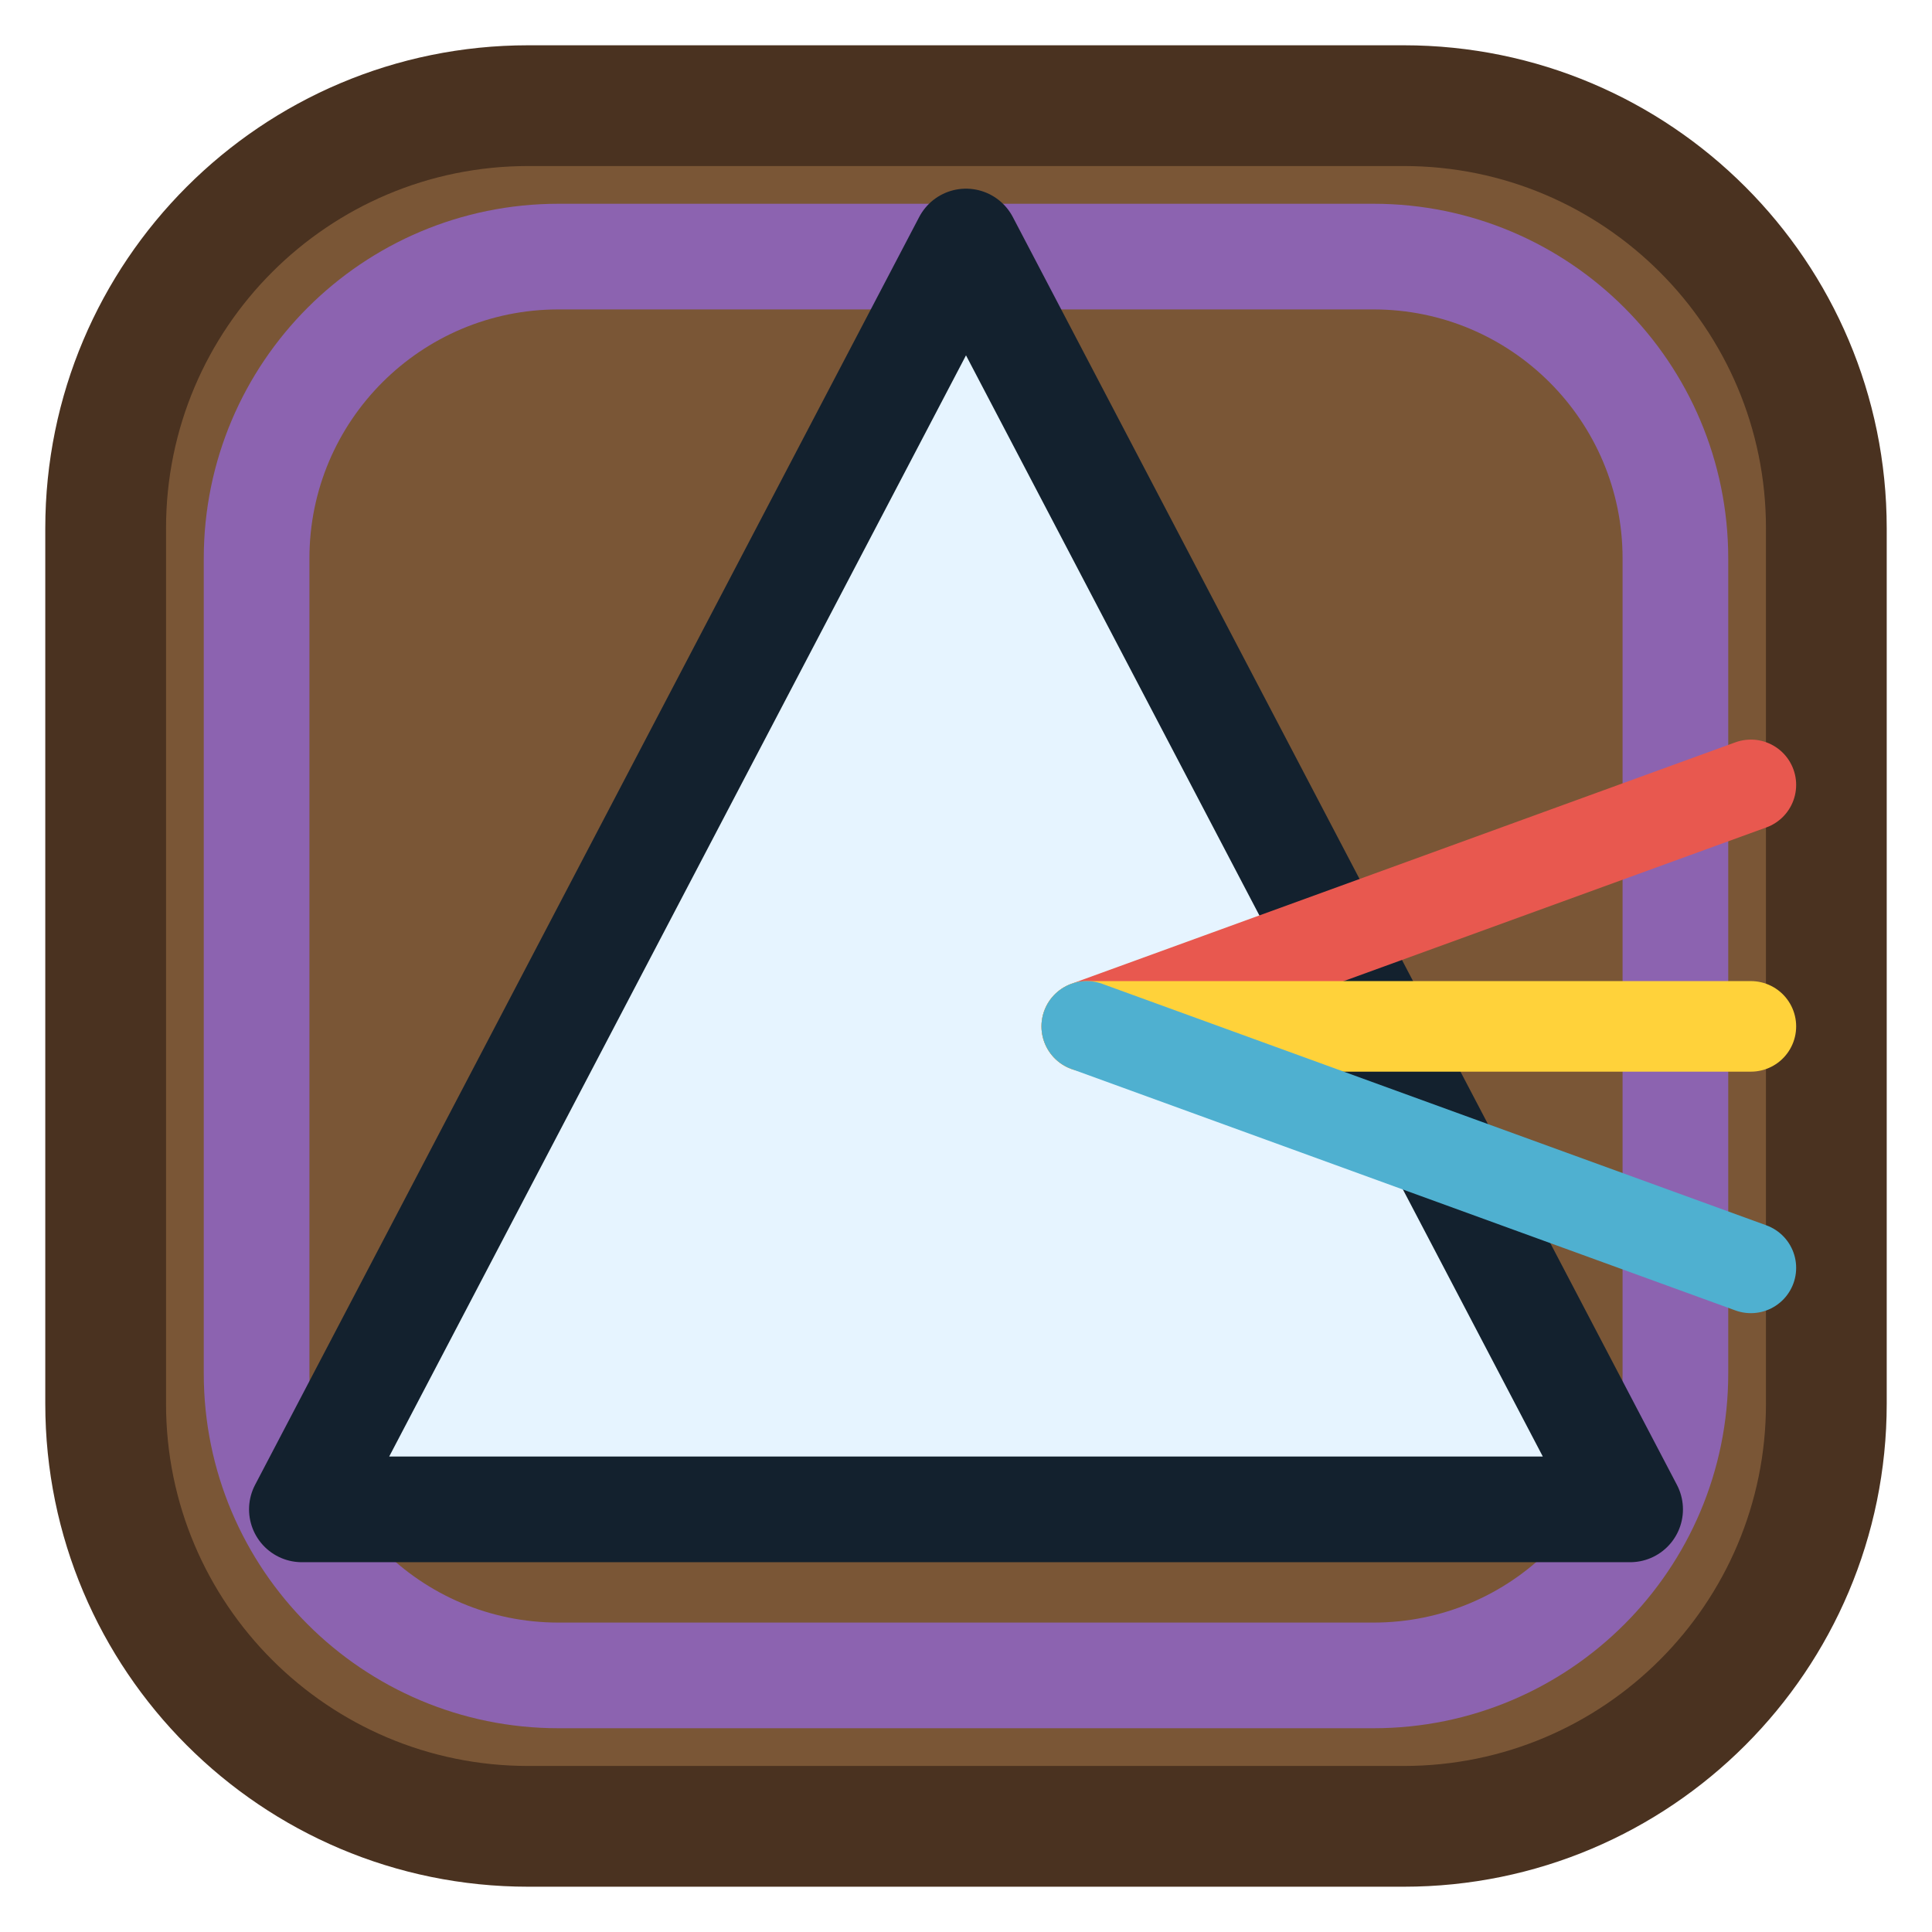
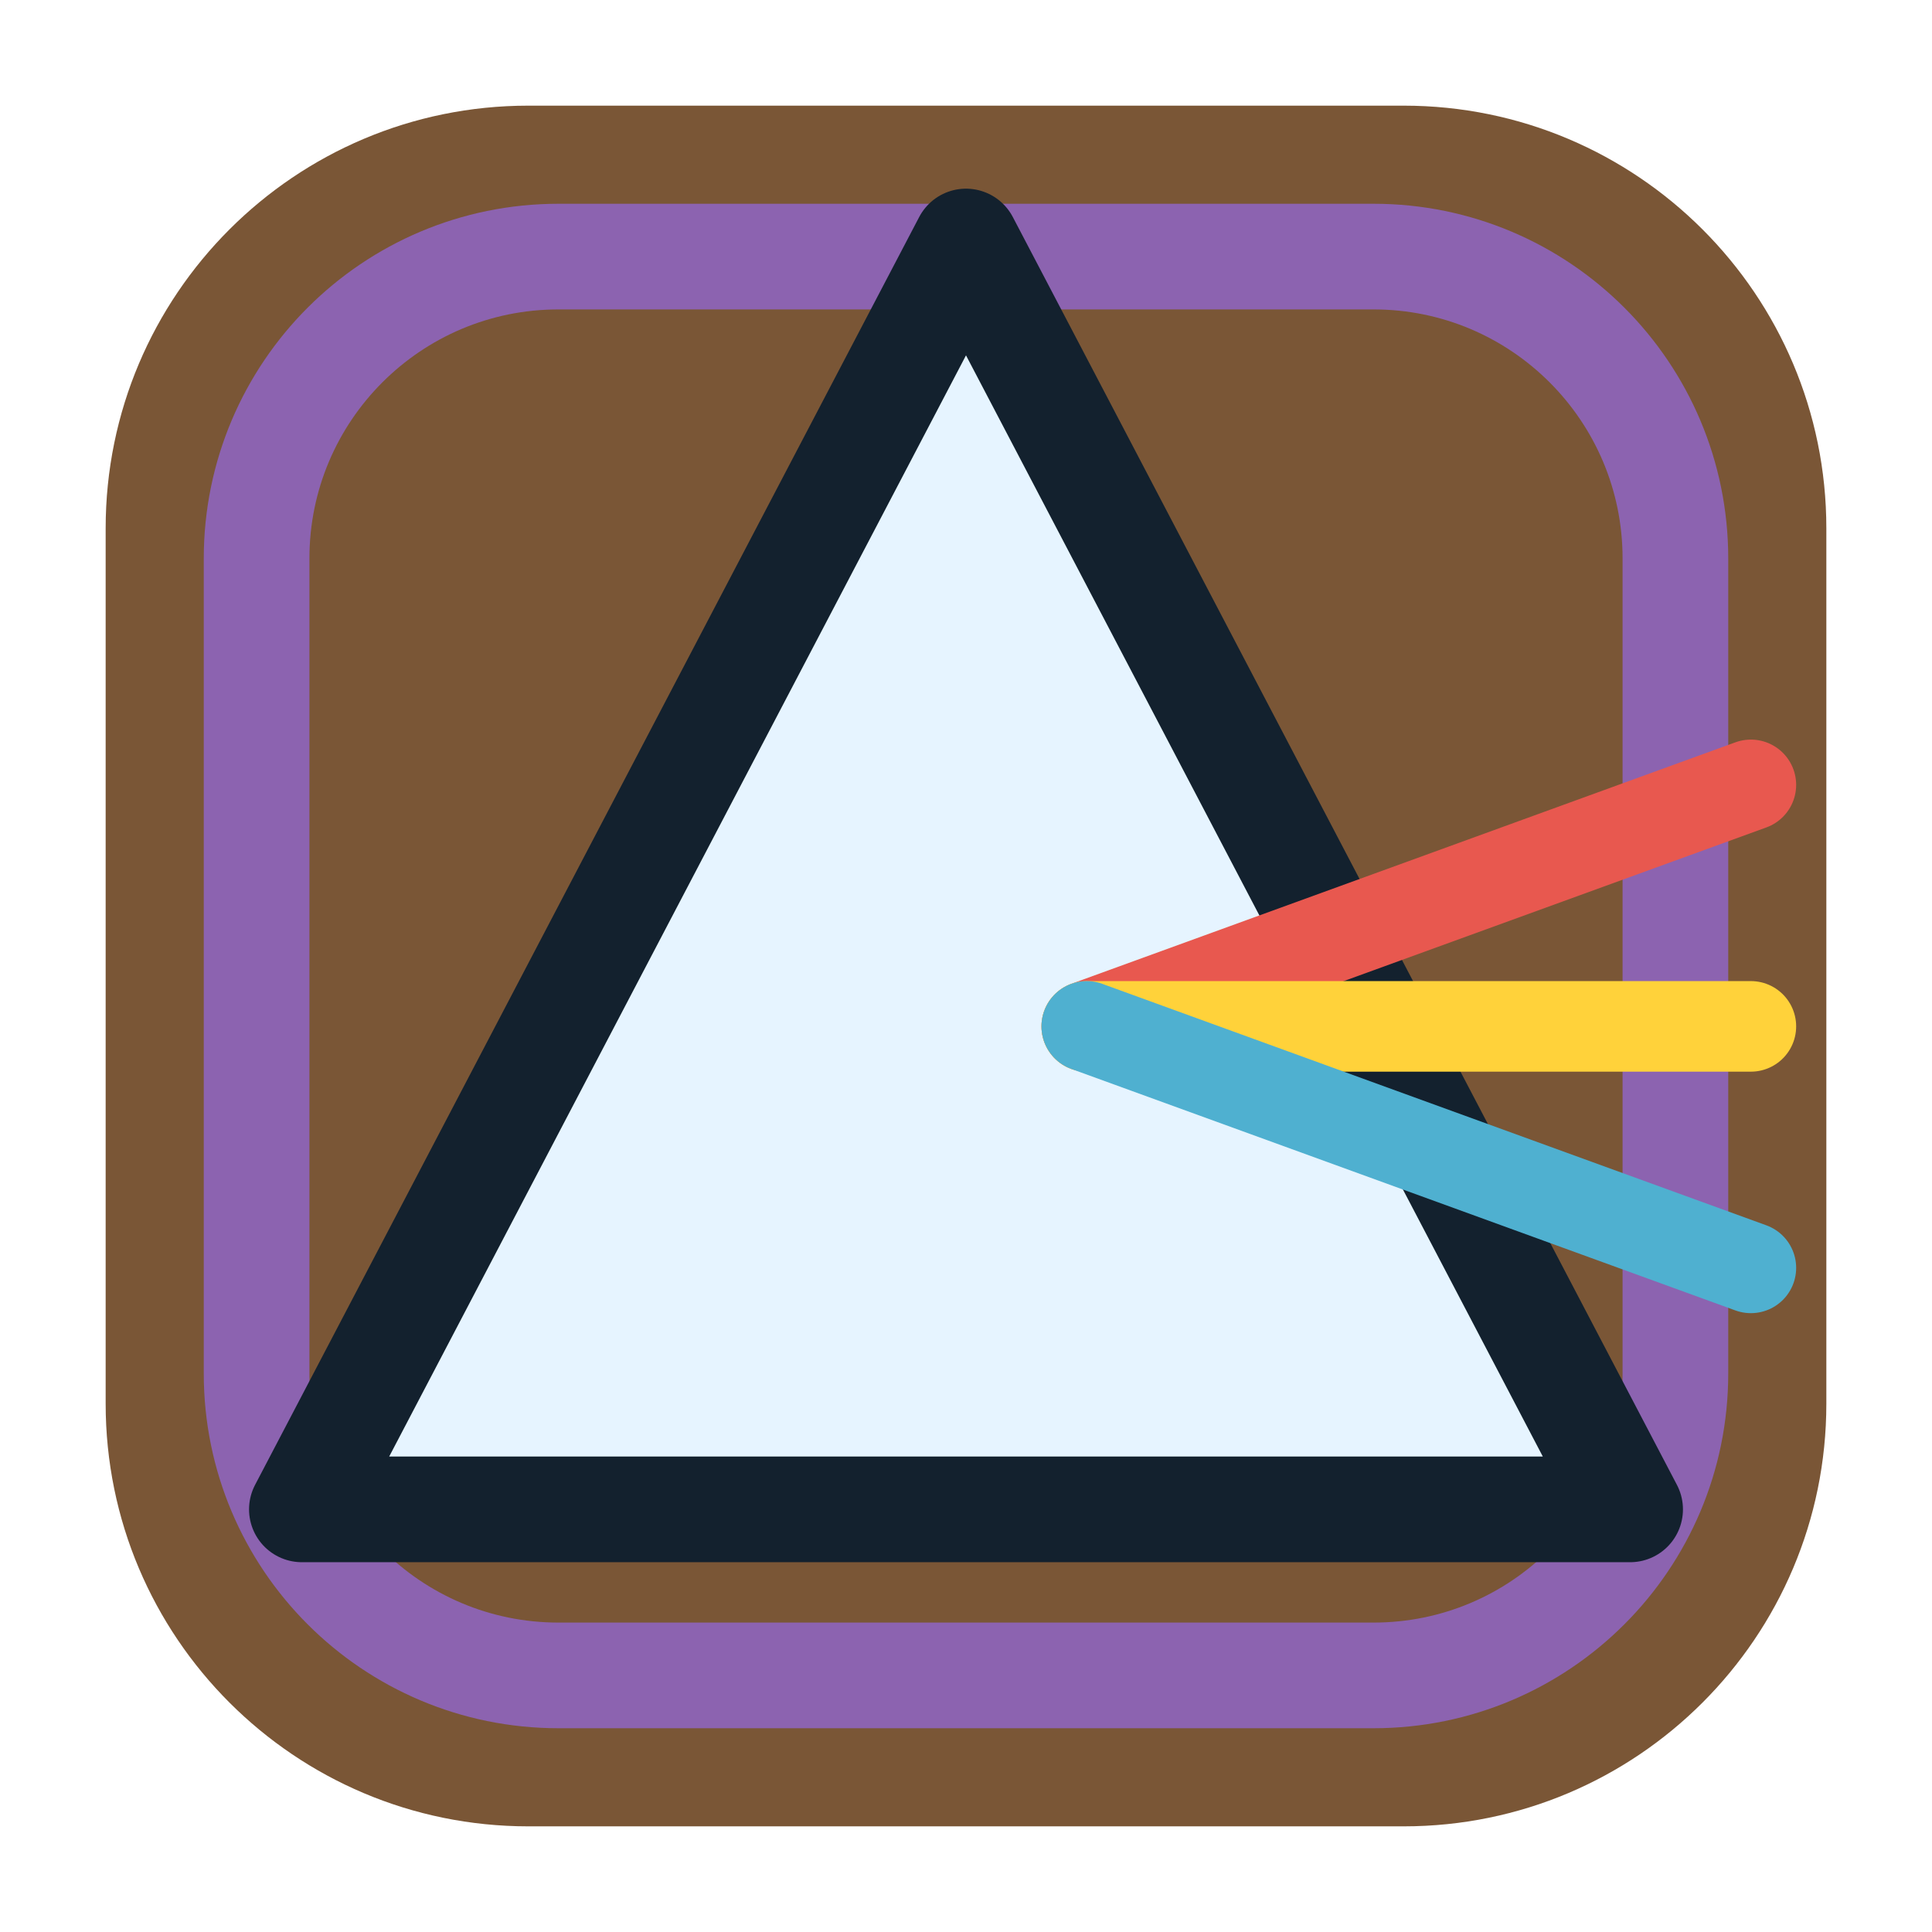
<svg xmlns="http://www.w3.org/2000/svg" viewBox="0 0 64 64" width="64" height="64">
-   <rect x="3.5" y="3.5" width="57" height="57" rx="14" fill="#7a5636" stroke="#4a3220" stroke-width="4" />
+   <rect x="3.5" y="3.5" width="57" height="57" rx="14" fill="#7a5636" stroke="none" data-edge="none" />
  <rect x="8.5" y="8.5" width="47" height="47" rx="10" fill="none" stroke="#8c63b0" stroke-width="3.5" />
  <g fill="#e6f4ff" stroke="#13212e" stroke-width="3.5" stroke-linejoin="round" stroke-linecap="round">
    <path d="M32 8 L54 50 H10 Z" />
  </g>
  <path d="M36 34 L58 26" stroke="#e8584f" stroke-width="3" stroke-linecap="round" />
  <path d="M36 34 L58 34" stroke="#ffd23a" stroke-width="3" stroke-linecap="round" />
  <path d="M36 34 L58 42" stroke="#4fb0d0" stroke-width="3" stroke-linecap="round" />
</svg>
